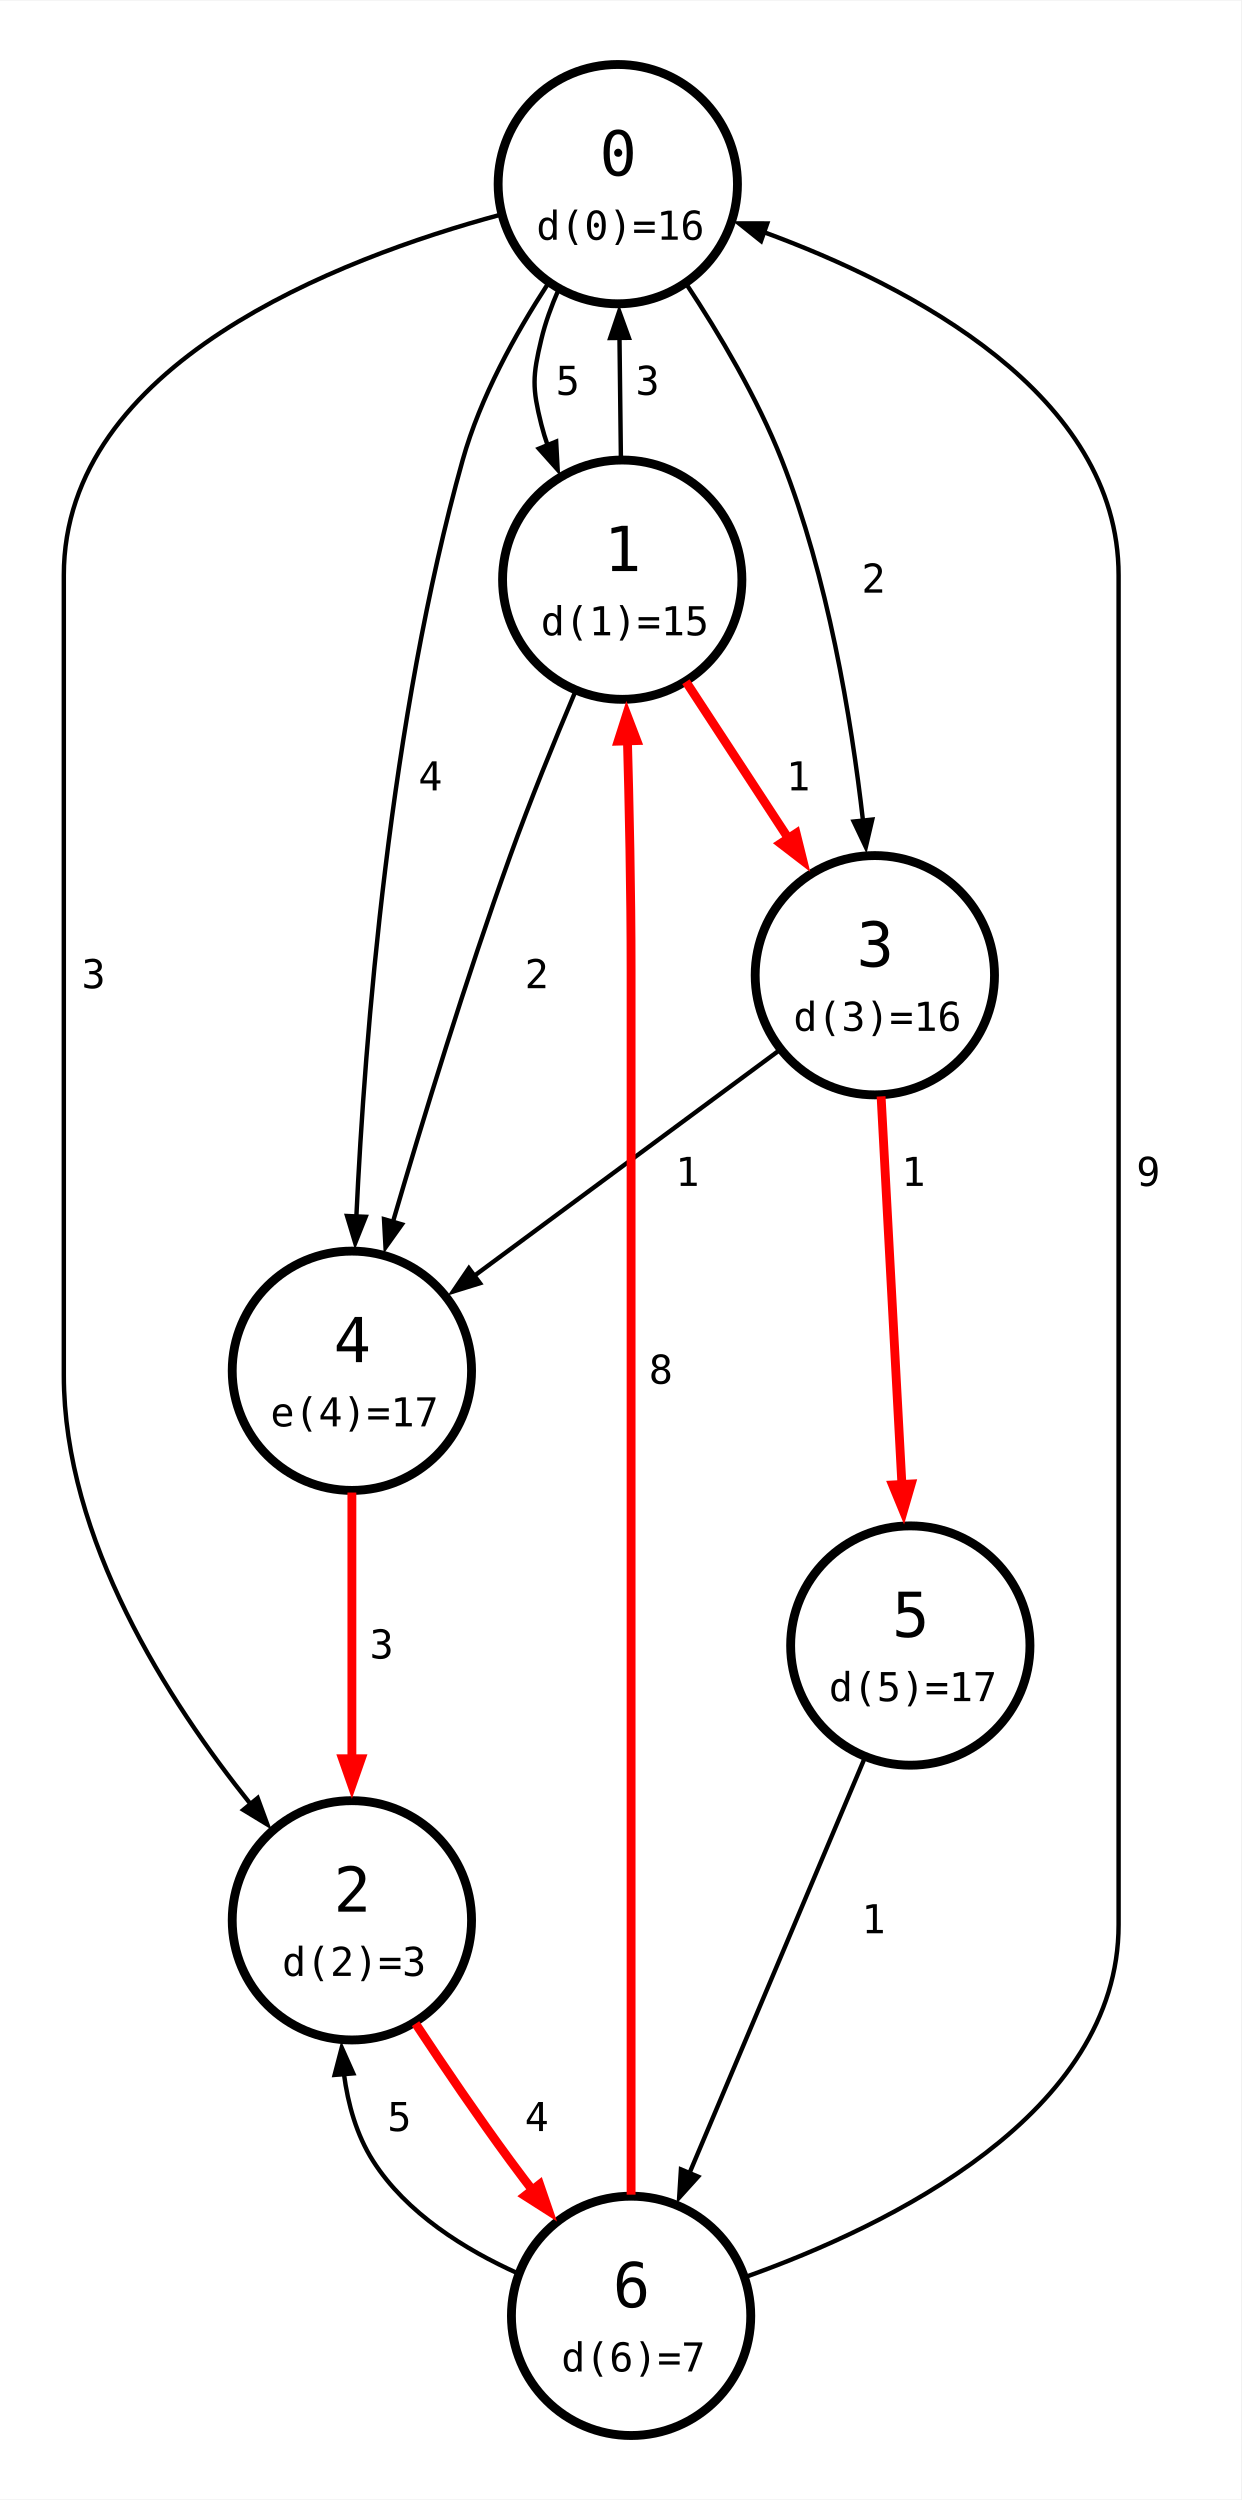
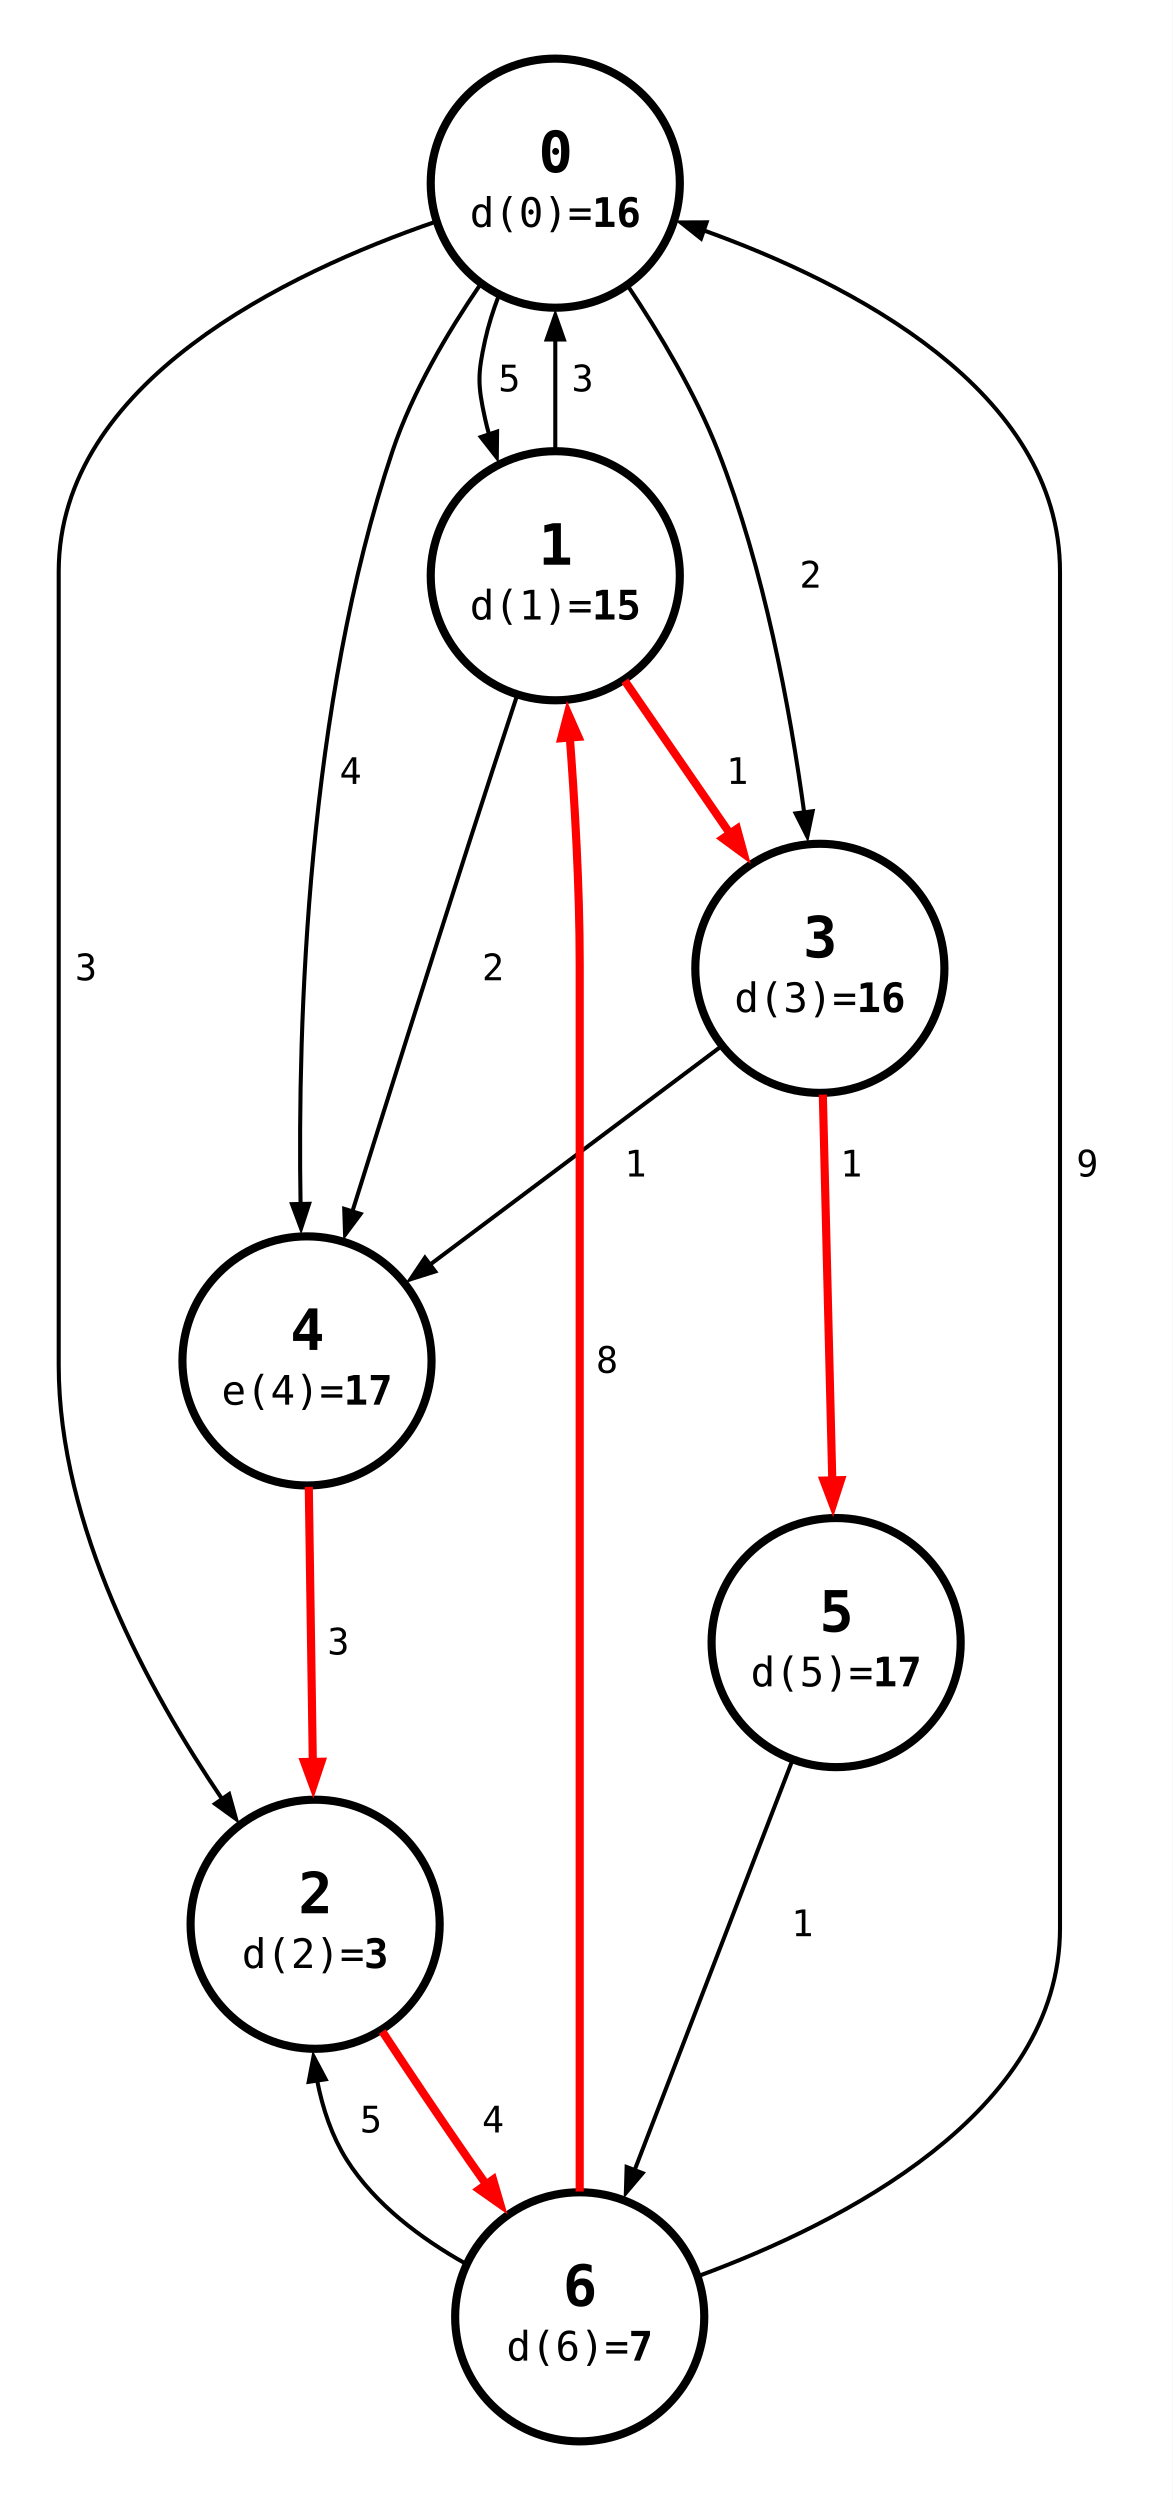
- <svg xmlns="http://www.w3.org/2000/svg" width="280pt" height="564pt" viewBox="0.00 0.00 280.05 563.80">
-   <g id="graph0" class="graph" transform="scale(1 1) rotate(0) translate(14.4 549.4)">
-     <polygon fill="white" stroke="none" points="-14.4,14.4 -14.4,-549.4 265.65,-549.4 265.65,14.4 -14.4,14.4" />
+ <svg xmlns="http://www.w3.org/2000/svg" width="288pt" height="614pt" viewBox="0.00 0.00 288.05 614.20">
+   <g id="graph0" class="graph" transform="scale(1 1) rotate(0) translate(14.4 599.8)">
+     <polygon fill="white" stroke="none" points="-14.4,14.4 -14.4,-599.8 273.65,-599.8 273.65,14.4 -14.4,14.4" />
    <g id="node1" class="node">
-       <ellipse fill="none" stroke="black" stroke-width="2" cx="125" cy="-508" rx="27" ry="27" />
-       <text text-anchor="start" x="120.88" y="-509.95" font-family="monospace" font-size="14.00">0</text>
-       <text text-anchor="start" x="106.62" y="-495.45" font-family="monospace" font-size="9.00">d(0)=16</text>
+       <ellipse fill="none" stroke="black" stroke-width="2" cx="122" cy="-554.8" rx="30.6" ry="30.6" />
+       <text text-anchor="start" x="117.88" y="-557.5" font-family="monospace" font-weight="bold" font-size="14.00">0</text>
+       <text text-anchor="start" x="101" y="-544.05" font-family="monospace" font-size="10.00">d(0)=</text>
+       <text text-anchor="start" x="131" y="-544.05" font-family="monospace" font-weight="bold" font-size="10.00">16</text>
    </g>
    <g id="node2" class="node">
-       <ellipse fill="none" stroke="black" stroke-width="2" cx="126" cy="-418.75" rx="27" ry="27" />
-       <text text-anchor="start" x="121.88" y="-420.7" font-family="monospace" font-size="14.00">1</text>
-       <text text-anchor="start" x="107.62" y="-406.2" font-family="monospace" font-size="9.00">d(1)=15</text>
+       <ellipse fill="none" stroke="black" stroke-width="2" cx="122" cy="-458.35" rx="30.6" ry="30.6" />
+       <text text-anchor="start" x="117.88" y="-461.05" font-family="monospace" font-weight="bold" font-size="14.00">1</text>
+       <text text-anchor="start" x="101" y="-447.6" font-family="monospace" font-size="10.00">d(1)=</text>
+       <text text-anchor="start" x="131" y="-447.6" font-family="monospace" font-weight="bold" font-size="10.00">15</text>
    </g>
    <g id="edge1" class="edge">
-       <path fill="none" stroke="black" d="M111.61,-484.15C110.02,-480.52 108.64,-476.73 107.75,-473 105.76,-464.68 105.66,-462.05 107.75,-453.75 108.15,-452.17 108.64,-450.58 109.19,-448.99" />
-       <polygon fill="black" stroke="black" points="111.09,-449.91 111.43,-443.57 107.2,-448.31 111.09,-449.91" />
-       <text text-anchor="start" x="111" y="-460.45" font-family="monospace" font-size="9.00">5</text>
+       <path fill="none" stroke="black" d="M108.11,-527.17C106.73,-523.57 105.55,-519.85 104.75,-516.2 102.92,-507.84 102.92,-505.31 104.75,-496.95 105.05,-495.58 105.4,-494.2 105.8,-492.83" />
+       <polygon fill="black" stroke="black" points="107.7,-493.77 107.63,-487.41 103.72,-492.42 107.7,-493.77" />
+       <text text-anchor="start" x="108" y="-503.65" font-family="monospace" font-size="9.00">5</text>
    </g>
    <g id="node3" class="node">
-       <ellipse fill="none" stroke="black" stroke-width="2" cx="65" cy="-116.25" rx="27" ry="27" />
-       <text text-anchor="start" x="60.88" y="-118.2" font-family="monospace" font-size="14.00">2</text>
-       <text text-anchor="start" x="49.25" y="-103.7" font-family="monospace" font-size="9.00">d(2)=3</text>
+       <ellipse fill="none" stroke="black" stroke-width="2" cx="63" cy="-127.05" rx="30.6" ry="30.6" />
+       <text text-anchor="start" x="58.88" y="-129.75" font-family="monospace" font-weight="bold" font-size="14.00">2</text>
+       <text text-anchor="start" x="45" y="-116.3" font-family="monospace" font-size="10.00">d(2)=</text>
+       <text text-anchor="start" x="75" y="-116.3" font-family="monospace" font-weight="bold" font-size="10.00">3</text>
    </g>
    <g id="edge2" class="edge">
-       <path fill="none" stroke="black" d="M98.49,-501.09C61.8,-491.17 0,-467.39 0,-419.75 0,-419.75 0,-419.75 0,-239.25 0,-202.3 23.51,-165.67 42.25,-142.34" />
-       <polygon fill="black" stroke="black" points="43.74,-143.84 45.93,-137.87 40.5,-141.17 43.74,-143.84" />
-       <text text-anchor="start" x="4" y="-326.57" font-family="monospace" font-size="9.00">3</text>
+       <path fill="none" stroke="black" d="M92.47,-545.28C56.36,-532.84 0,-505.96 0,-459.35 0,-459.35 0,-459.35 0,-264.45 0,-224.85 22.16,-184.24 40.19,-157.75" />
+       <polygon fill="black" stroke="black" points="41.87,-159.03 43.57,-152.9 38.42,-156.63 41.87,-159.03" />
+       <text text-anchor="start" x="4" y="-358.97" font-family="monospace" font-size="9.00">3</text>
    </g>
    <g id="node4" class="node">
-       <ellipse fill="none" stroke="black" stroke-width="2" cx="183" cy="-329.5" rx="27" ry="27" />
-       <text text-anchor="start" x="178.88" y="-331.45" font-family="monospace" font-size="14.00">3</text>
-       <text text-anchor="start" x="164.62" y="-316.95" font-family="monospace" font-size="9.00">d(3)=16</text>
+       <ellipse fill="none" stroke="black" stroke-width="2" cx="187" cy="-361.9" rx="30.6" ry="30.6" />
+       <text text-anchor="start" x="182.88" y="-364.6" font-family="monospace" font-weight="bold" font-size="14.00">3</text>
+       <text text-anchor="start" x="166" y="-351.15" font-family="monospace" font-size="10.00">d(3)=</text>
+       <text text-anchor="start" x="196" y="-351.15" font-family="monospace" font-weight="bold" font-size="10.00">16</text>
    </g>
    <g id="edge3" class="edge">
-       <path fill="none" stroke="black" d="M140.42,-485.53C147.93,-474.19 156.49,-459.74 162,-445.75 172.35,-419.45 177.65,-387.75 180.34,-364.25" />
-       <polygon fill="black" stroke="black" points="182.41,-364.62 180.96,-358.43 178.23,-364.18 182.41,-364.62" />
-       <text text-anchor="start" x="180" y="-415.82" font-family="monospace" font-size="9.00">2</text>
+       <path fill="none" stroke="black" d="M139.77,-529.64C147.65,-517.89 156.39,-503.23 162,-488.95 173.28,-460.22 179.67,-425.73 183.16,-400.1" />
+       <polygon fill="black" stroke="black" points="185.23,-400.5 183.92,-394.28 181.06,-399.96 185.23,-400.5" />
+       <text text-anchor="start" x="182" y="-455.43" font-family="monospace" font-size="9.00">2</text>
    </g>
    <g id="node5" class="node">
-       <ellipse fill="none" stroke="black" stroke-width="2" cx="65" cy="-240.25" rx="27" ry="27" />
-       <text text-anchor="start" x="60.88" y="-242.2" font-family="monospace" font-size="14.00">4</text>
-       <text text-anchor="start" x="46.62" y="-227.7" font-family="monospace" font-size="9.00">e(4)=17</text>
+       <ellipse fill="none" stroke="black" stroke-width="2" cx="61" cy="-265.45" rx="30.6" ry="30.6" />
+       <text text-anchor="start" x="56.88" y="-268.15" font-family="monospace" font-weight="bold" font-size="14.00">4</text>
+       <text text-anchor="start" x="40" y="-254.7" font-family="monospace" font-size="10.00">e(4)=</text>
+       <text text-anchor="start" x="70" y="-254.7" font-family="monospace" font-weight="bold" font-size="10.00">17</text>
    </g>
    <g id="edge4" class="edge">
-       <path fill="none" stroke="black" d="M109.22,-485.49C101.9,-474.24 93.96,-459.9 90,-445.75 73.56,-387.06 67.93,-315.9 66,-274.87" />
-       <polygon fill="black" stroke="black" points="68.11,-274.99 65.75,-269.08 63.91,-275.17 68.11,-274.99" />
-       <text text-anchor="start" x="80" y="-371.2" font-family="monospace" font-size="9.00">4</text>
+       <path fill="none" stroke="black" d="M103.57,-529.88C95.55,-518.18 86.88,-503.5 82,-488.95 61.08,-426.53 58.66,-349.1 59.42,-303.99" />
+       <polygon fill="black" stroke="black" points="61.52,-304.05 59.54,-298 57.32,-303.96 61.52,-304.05" />
+       <text text-anchor="start" x="69" y="-407.2" font-family="monospace" font-size="9.00">4</text>
    </g>
    <g id="edge5" class="edge">
-       <path fill="none" stroke="black" d="M125.7,-446.21C125.6,-454.78 125.49,-464.41 125.38,-473.43" />
-       <polygon fill="black" stroke="black" points="123.29,-473.28 125.32,-479.31 127.49,-473.33 123.29,-473.28" />
-       <text text-anchor="start" x="129" y="-460.45" font-family="monospace" font-size="9.00">3</text>
+       <path fill="none" stroke="black" d="M122,-489.36C122,-497.99 122,-507.5 122,-516.5" />
+       <polygon fill="black" stroke="black" points="119.9,-516.4 122,-522.4 124.1,-516.4 119.9,-516.4" />
+       <text text-anchor="start" x="126" y="-503.65" font-family="monospace" font-size="9.00">3</text>
    </g>
    <g id="edge6" class="edge">
-       <path fill="none" stroke="red" stroke-width="2" d="M140.38,-395.73C147.69,-384.56 156.64,-370.85 164.46,-358.89" />
-       <polygon fill="red" stroke="red" stroke-width="2" points="165.24,-361.52 166.77,-355.35 161.73,-359.22 165.24,-361.52" />
-       <text text-anchor="start" x="163" y="-371.2" font-family="monospace" font-size="9.00">1</text>
+       <path fill="none" stroke="red" stroke-width="2" d="M139.08,-432.53C147.29,-420.6 157.21,-406.19 165.89,-393.58" />
+       <polygon fill="red" stroke="red" stroke-width="2" points="166.65,-396.18 168.32,-390.04 163.19,-393.8 166.65,-396.18" />
+       <text text-anchor="start" x="164" y="-407.2" font-family="monospace" font-size="9.00">1</text>
    </g>
    <g id="edge7" class="edge">
-       <path fill="none" stroke="black" d="M115.42,-393.51C110.69,-382.33 105.2,-368.84 100.75,-356.5 90.77,-328.82 80.98,-296.81 74.18,-273.57" />
-       <polygon fill="black" stroke="black" points="76.28,-273.28 72.59,-268.1 72.25,-274.45 76.28,-273.28" />
-       <text text-anchor="start" x="104" y="-326.57" font-family="monospace" font-size="9.00">2</text>
+       <path fill="none" stroke="black" d="M112.62,-428.96C108.9,-417.63 104.59,-404.46 100.75,-392.5 90.93,-361.95 79.97,-327.16 72.06,-301.88" />
+       <polygon fill="black" stroke="black" points="74.16,-301.56 70.36,-296.46 70.15,-302.81 74.16,-301.56" />
+       <text text-anchor="start" x="104" y="-358.97" font-family="monospace" font-size="9.00">2</text>
    </g>
    <g id="node7" class="node">
-       <ellipse fill="none" stroke="black" stroke-width="2" cx="128" cy="-27" rx="27" ry="27" />
-       <text text-anchor="start" x="123.88" y="-28.95" font-family="monospace" font-size="14.00">6</text>
-       <text text-anchor="start" x="112.25" y="-14.45" font-family="monospace" font-size="9.00">d(6)=7</text>
+       <ellipse fill="none" stroke="black" stroke-width="2" cx="128" cy="-30.6" rx="30.6" ry="30.6" />
+       <text text-anchor="start" x="123.88" y="-33.3" font-family="monospace" font-weight="bold" font-size="14.00">6</text>
+       <text text-anchor="start" x="110" y="-19.85" font-family="monospace" font-size="10.00">d(6)=</text>
+       <text text-anchor="start" x="140" y="-19.85" font-family="monospace" font-weight="bold" font-size="10.00">7</text>
    </g>
    <g id="edge8" class="edge">
-       <path fill="none" stroke="red" stroke-width="2" d="M79.37,-92.94C85.74,-83.3 93.43,-71.96 100.75,-62 102.72,-59.32 104.81,-56.56 106.93,-53.82" />
-       <polygon fill="red" stroke="red" stroke-width="2" points="107.36,-56.67 109.42,-50.66 104.06,-54.08 107.36,-56.67" />
-       <text text-anchor="start" x="104" y="-68.7" font-family="monospace" font-size="9.00">4</text>
+       <path fill="none" stroke="red" stroke-width="2" d="M79.51,-100.71C86.03,-90.82 93.66,-79.42 100.75,-69.2 102.46,-66.74 104.24,-64.2 106.05,-61.66" />
+       <polygon fill="red" stroke="red" stroke-width="2" points="106.72,-64.33 108.5,-58.23 103.3,-61.89 106.72,-64.33" />
+       <text text-anchor="start" x="104" y="-75.9" font-family="monospace" font-size="9.00">4</text>
    </g>
    <g id="edge9" class="edge">
-       <path fill="none" stroke="black" d="M161.63,-312.7C142.29,-298.4 113.68,-277.25 92.61,-261.67" />
-       <polygon fill="black" stroke="black" points="93.9,-260.01 87.83,-258.13 91.4,-263.38 93.9,-260.01" />
-       <text text-anchor="start" x="138" y="-281.95" font-family="monospace" font-size="9.00">1</text>
+       <path fill="none" stroke="black" d="M162.71,-342.69C142.31,-327.4 113.08,-305.49 91.19,-289.08" />
+       <polygon fill="black" stroke="black" points="92.49,-287.43 86.43,-285.51 89.97,-290.79 92.49,-287.43" />
+       <text text-anchor="start" x="139" y="-310.75" font-family="monospace" font-size="9.00">1</text>
    </g>
    <g id="node6" class="node">
-       <ellipse fill="none" stroke="black" stroke-width="2" cx="191" cy="-178.25" rx="27" ry="27" />
-       <text text-anchor="start" x="186.88" y="-180.2" font-family="monospace" font-size="14.00">5</text>
-       <text text-anchor="start" x="172.62" y="-165.7" font-family="monospace" font-size="9.00">d(5)=17</text>
+       <ellipse fill="none" stroke="black" stroke-width="2" cx="191" cy="-196.25" rx="30.6" ry="30.6" />
+       <text text-anchor="start" x="186.88" y="-198.95" font-family="monospace" font-weight="bold" font-size="14.00">5</text>
+       <text text-anchor="start" x="170" y="-185.5" font-family="monospace" font-size="10.00">d(5)=</text>
+       <text text-anchor="start" x="200" y="-185.5" font-family="monospace" font-weight="bold" font-size="10.00">17</text>
    </g>
    <g id="edge10" class="edge">
-       <path fill="none" stroke="red" stroke-width="2" d="M184.41,-302.16C185.74,-277.3 187.75,-239.91 189.2,-212.9" />
-       <polygon fill="red" stroke="red" stroke-width="2" points="191.2,-214.7 189.43,-208.6 187.01,-214.48 191.2,-214.7" />
-       <text text-anchor="start" x="189" y="-281.95" font-family="monospace" font-size="9.00">1</text>
+       <path fill="none" stroke="red" stroke-width="2" d="M187.73,-330.88C188.4,-303.66 189.38,-263.45 190.1,-234.25" />
+       <polygon fill="red" stroke="red" stroke-width="2" points="192.15,-236.15 190.2,-230.1 187.95,-236.05 192.15,-236.15" />
+       <text text-anchor="start" x="192" y="-310.75" font-family="monospace" font-size="9.00">1</text>
    </g>
    <g id="edge11" class="edge">
-       <path fill="none" stroke="red" stroke-width="2" d="M65,-212.78C65,-194.71 65,-170.62 65,-151.15" />
-       <polygon fill="red" stroke="red" stroke-width="2" points="67.1,-152.7 65,-146.7 62.9,-152.7 67.1,-152.7" />
-       <text text-anchor="start" x="69" y="-175.32" font-family="monospace" font-size="9.00">3</text>
+       <path fill="none" stroke="red" stroke-width="2" d="M61.44,-234.52C61.74,-214.17 62.13,-187.11 62.45,-165.36" />
+       <polygon fill="red" stroke="red" stroke-width="2" points="64.53,-166.97 62.52,-160.94 60.33,-166.91 64.53,-166.97" />
+       <text text-anchor="start" x="66" y="-193.32" font-family="monospace" font-size="9.00">3</text>
    </g>
    <g id="edge12" class="edge">
-       <path fill="none" stroke="black" d="M180.74,-152.94C169.94,-127.35 152.9,-87 141.13,-59.11" />
-       <polygon fill="black" stroke="black" points="143.11,-58.41 138.85,-53.7 139.25,-60.04 143.11,-58.41" />
-       <text text-anchor="start" x="180" y="-113.33" font-family="monospace" font-size="9.00">1</text>
+       <path fill="none" stroke="black" d="M180.17,-167.12C169.45,-139.28 153.03,-96.61 141.47,-66.6" />
+       <polygon fill="black" stroke="black" points="143.45,-65.9 139.34,-61.05 139.53,-67.41 143.45,-65.9" />
+       <text text-anchor="start" x="180" y="-124.12" font-family="monospace" font-size="9.00">1</text>
    </g>
    <g id="edge13" class="edge">
-       <path fill="none" stroke="black" d="M153.79,-35.77C186.3,-47.34 238,-72.47 238,-115.25 238,-419.75 238,-419.75 238,-419.75 238,-460.59 191.18,-485 157.82,-497.22" />
-       <polygon fill="black" stroke="black" points="157.32,-495.17 152.35,-499.14 158.71,-499.13 157.32,-495.17" />
-       <text text-anchor="start" x="242" y="-281.95" font-family="monospace" font-size="9.00">9</text>
+       <path fill="none" stroke="black" d="M157.17,-40.63C192.11,-53.48 246,-80.65 246,-126.05 246,-459.35 246,-459.35 246,-459.35 246,-503.93 194.65,-530.25 158.04,-543.35" />
+       <polygon fill="black" stroke="black" points="157.8,-541.2 152.82,-545.15 159.17,-545.18 157.8,-541.2" />
+       <text text-anchor="start" x="250" y="-310.75" font-family="monospace" font-size="9.00">9</text>
    </g>
    <g id="edge14" class="edge">
-       <path fill="none" stroke="red" stroke-width="2" d="M128,-54.34C128,-71.66 128,-94.8 128,-115.25 128,-330.5 128,-330.5 128,-330.5 128,-348.24 127.58,-368 127.13,-384.22" />
-       <polygon fill="red" stroke="red" stroke-width="2" points="125.08,-382.32 127.01,-388.38 129.28,-382.45 125.08,-382.32" />
-       <text text-anchor="start" x="132" y="-237.32" font-family="monospace" font-size="9.00">8</text>
+       <path fill="none" stroke="red" stroke-width="2" d="M128,-61.38C128,-79.97 128,-104.41 128,-126.05 128,-362.9 128,-362.9 128,-362.9 128,-381.88 126.78,-402.96 125.44,-420.38" />
+       <polygon fill="red" stroke="red" stroke-width="2" points="123.49,-418.44 125.1,-424.59 127.67,-418.77 123.49,-418.44" />
+       <text text-anchor="start" x="132" y="-262.52" font-family="monospace" font-size="9.00">8</text>
    </g>
    <g id="edge15" class="edge">
-       <path fill="none" stroke="black" d="M102.53,-36.55C90.55,-41.93 77.28,-50.14 69.75,-62 66.06,-67.81 64.11,-74.73 63.2,-81.62" />
-       <polygon fill="black" stroke="black" points="61.11,-81.37 62.71,-87.52 65.3,-81.71 61.11,-81.37" />
-       <text text-anchor="start" x="73" y="-68.7" font-family="monospace" font-size="9.00">5</text>
+       <path fill="none" stroke="black" d="M99.89,-43.71C89.07,-49.79 77.66,-58.24 70.75,-69.2 67.08,-75.02 64.83,-81.83 63.49,-88.68" />
+       <polygon fill="black" stroke="black" points="61.42,-88.34 62.61,-94.58 65.58,-88.96 61.42,-88.34" />
+       <text text-anchor="start" x="74" y="-75.9" font-family="monospace" font-size="9.00">5</text>
    </g>
  </g>
</svg>
